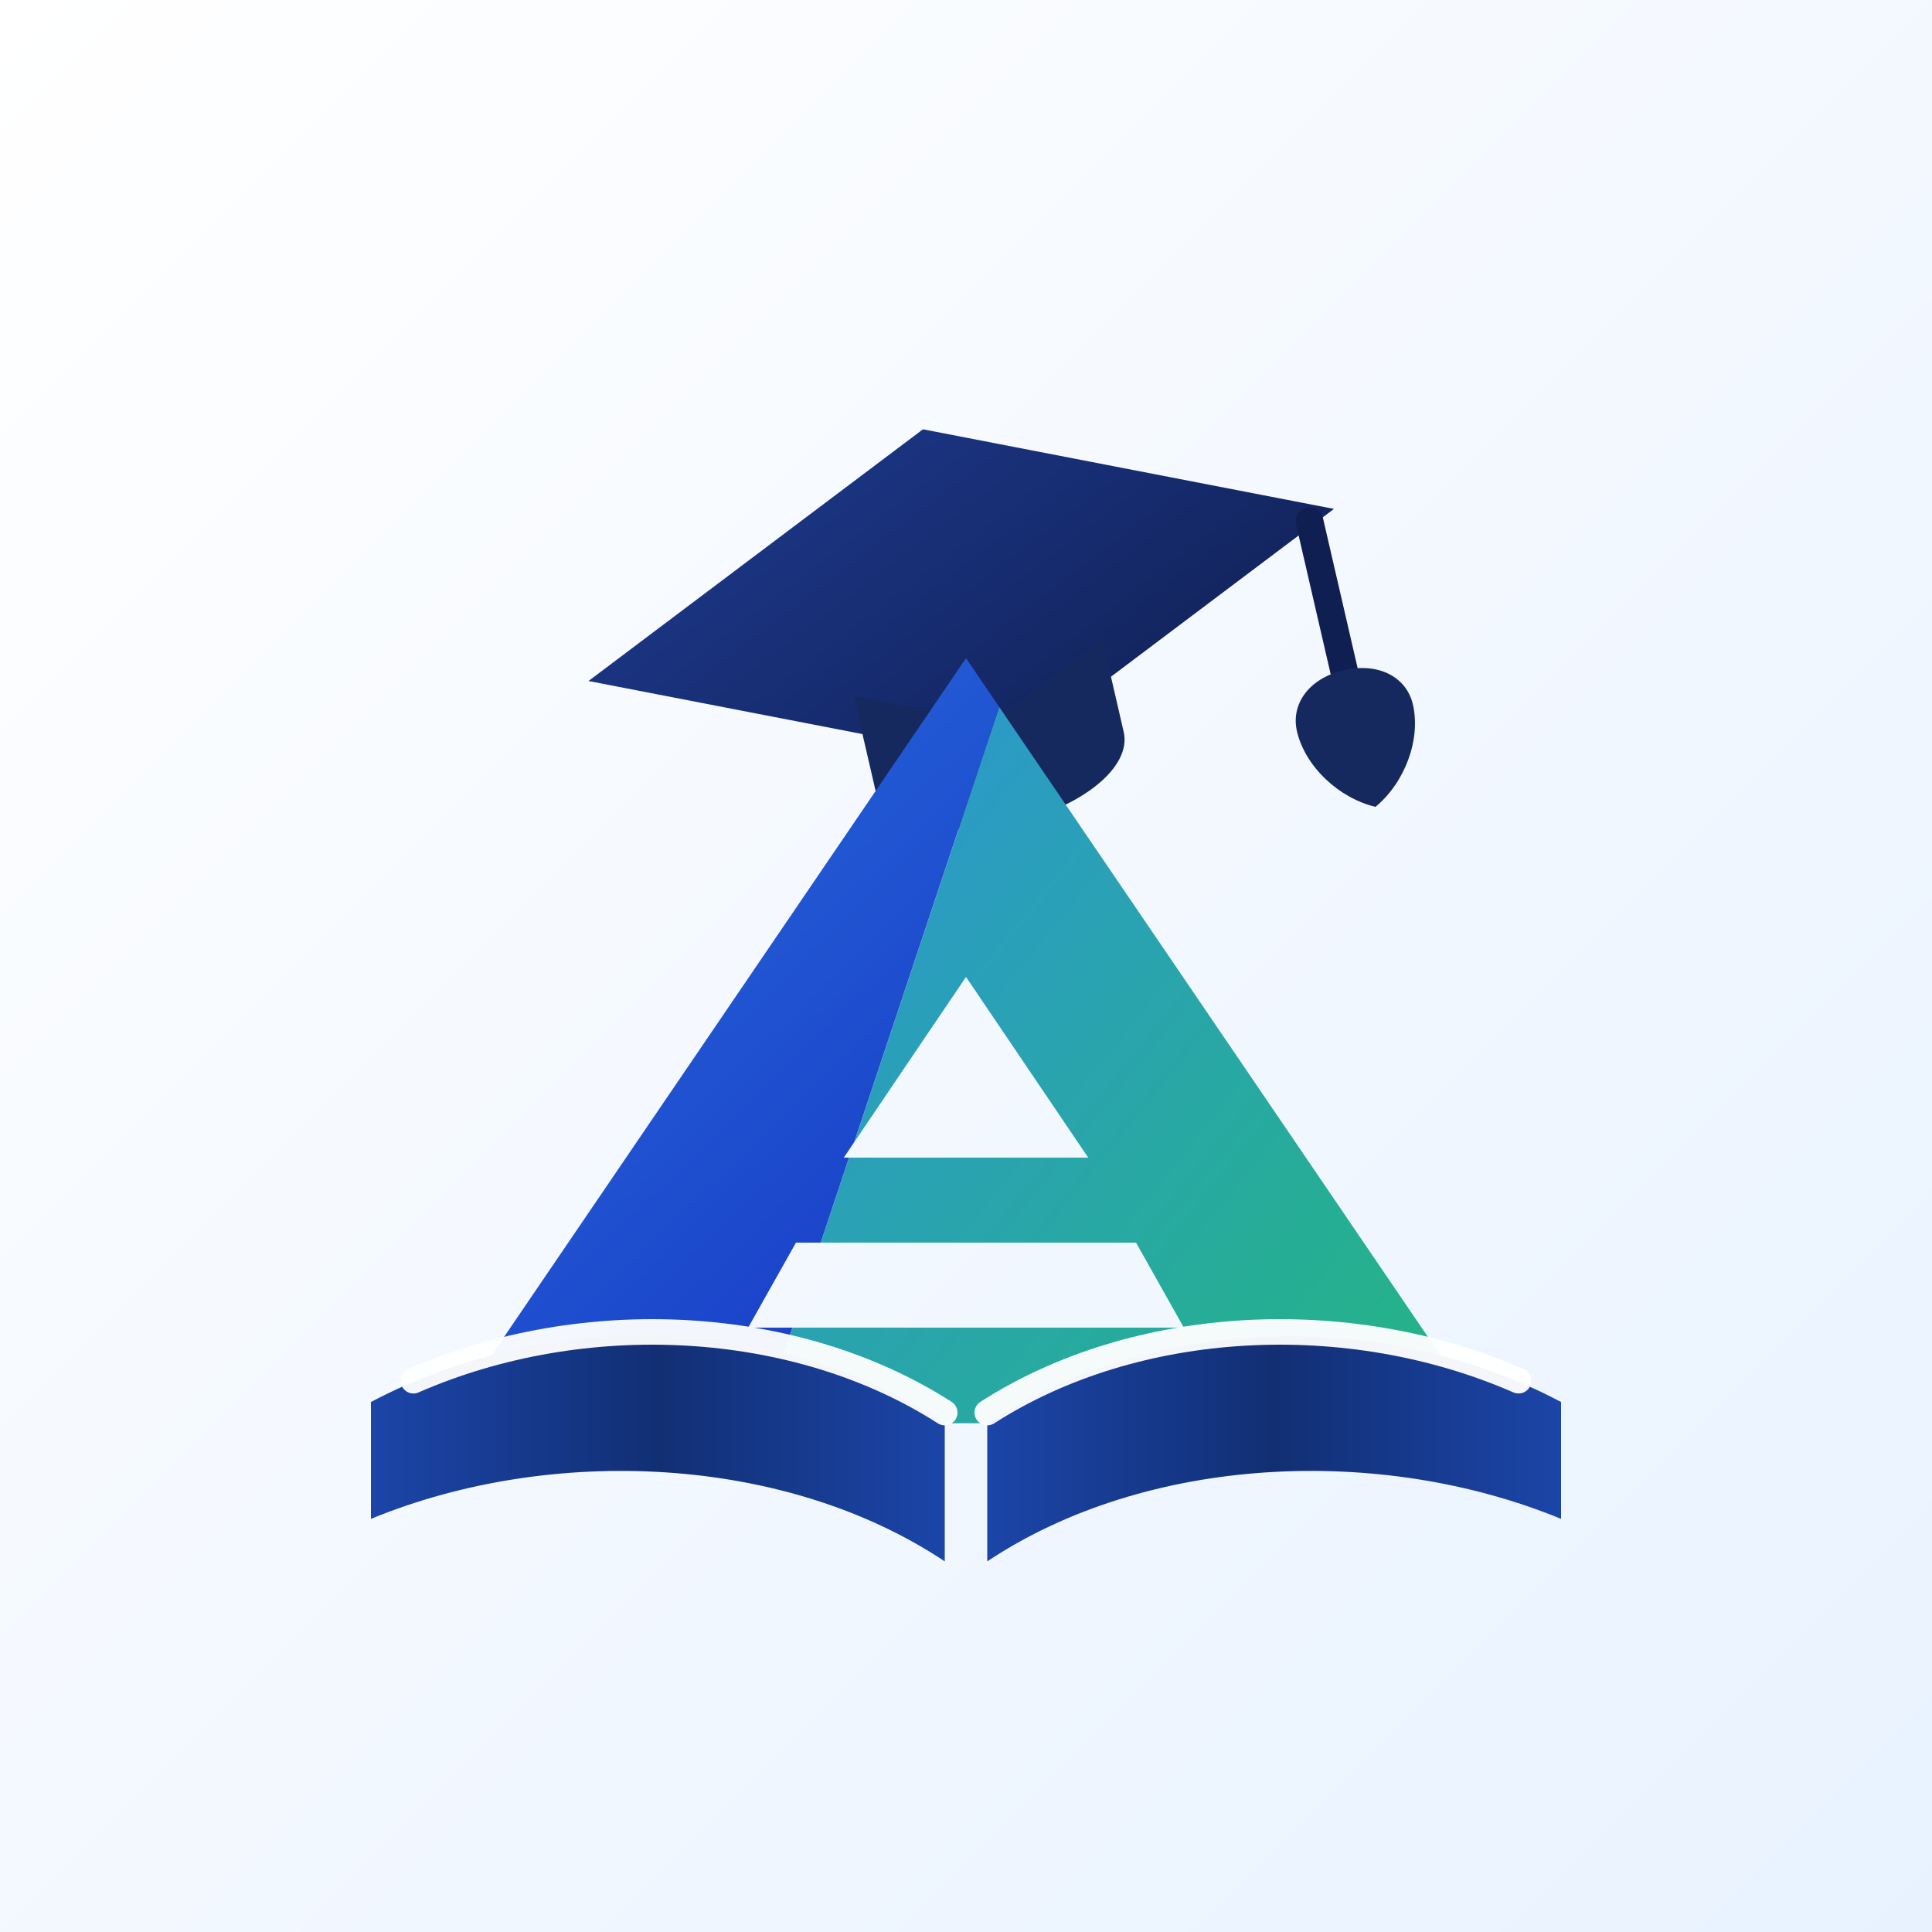
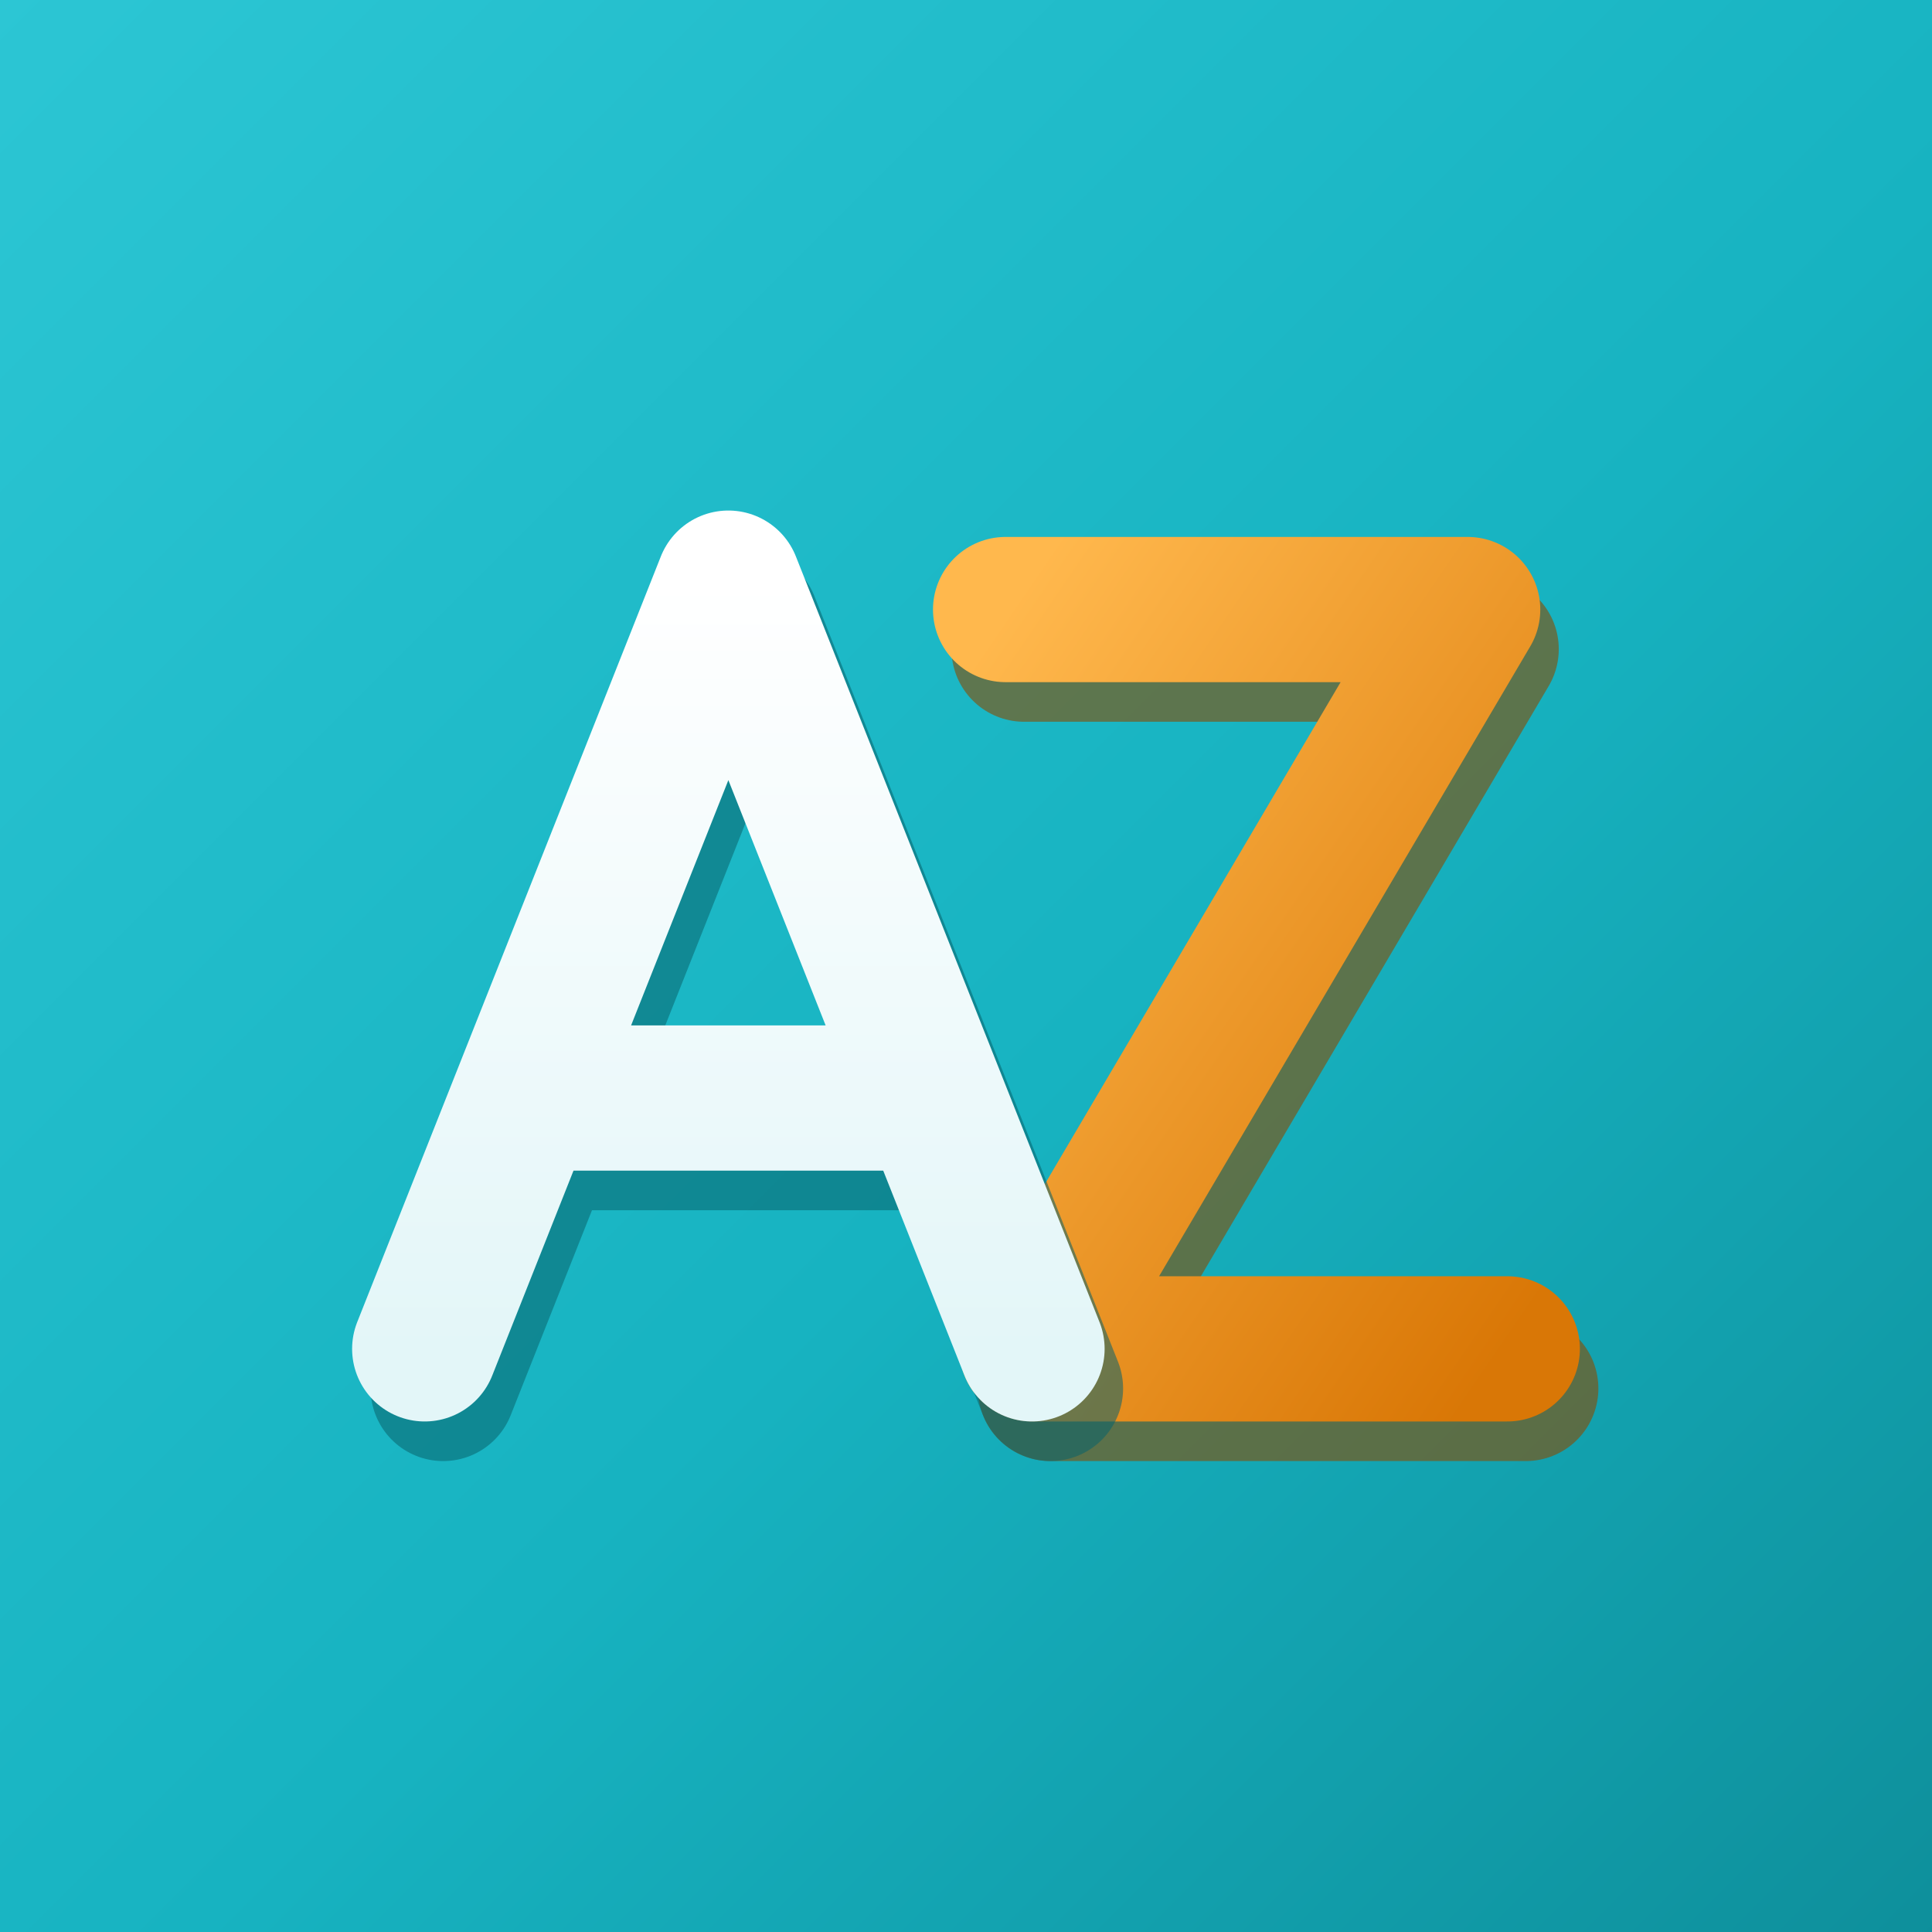
<svg xmlns="http://www.w3.org/2000/svg" viewBox="0 0 120 120" width="120" height="120" role="img" aria-label="Aql Zone">
  <defs>
    <linearGradient id="azm-fon" x1="0" y1="0" x2="1" y2="1">
+       <stop offset="0" stop-color="#2cc6d4" />
+       <stop offset=".55" stop-color="#17b3c1" />
+       <stop offset="1" stop-color="#0e8f9b" />
+     </linearGradient>
+     <linearGradient id="azm-oq" x1="0" y1="0" x2="0" y2="1">
      <stop offset="0" stop-color="#ffffff" />
-       <stop offset="1" stop-color="#e8f2ff" />
+       <stop offset="1" stop-color="#e3f6f8" />
    </linearGradient>
-     <linearGradient id="azm-a-chap" x1="0" y1="0" x2=".6" y2="1">
-       <stop offset="0" stop-color="#2f7fe4" />
-       <stop offset="1" stop-color="#1636c4" />
+     <linearGradient id="azm-amber" x1="0" y1="0" x2="1" y2="1">
+       <stop offset="0" stop-color="#ffb84d" />
+       <stop offset="1" stop-color="#d97706" />
    </linearGradient>
-     <linearGradient id="azm-a-ong" x1=".1" y1="0" x2="1" y2="1">
-       <stop offset="0" stop-color="#2f8ee6" />
-       <stop offset="1" stop-color="#22bd6d" />
-     </linearGradient>
-     <linearGradient id="azm-shapka" x1="0" y1="0" x2="1" y2="1">
-       <stop offset="0" stop-color="#1e3a8f" />
-       <stop offset="1" stop-color="#101f52" />
-     </linearGradient>
-     <linearGradient id="azm-kitob" x1="0" y1="0" x2="1" y2="0">
-       <stop offset="0" stop-color="#1b45a8" />
-       <stop offset=".5" stop-color="#122f74" />
-       <stop offset="1" stop-color="#1b45a8" />
-     </linearGradient>
-     <clipPath id="azm-a" clip-rule="evenodd">
-       <path d="M60 28 L109 100 H11 Z M60 58 L71.5 75 H48.5 Z M44 83 H76 L80.5 91 H39.5 Z" />
-     </clipPath>
  </defs>
  <rect width="120" height="120" fill="url(#azm-fon)" />
-   <g transform="translate(60 62) scale(.66) translate(-60 -60)">
-     <g transform="rotate(-13 60 24)">
-       <path d="M60 6 96 22 60 38 24 22Z" fill="url(#azm-shapka)" />
-       <path d="M48 29v9c0 3.4 5.4 6 12 6s12-2.6 12-6v-9l-12 5.3z" fill="#16295e" />
-       <path d="M93.5 22.6v16" stroke="#101f52" stroke-width="2.6" stroke-linecap="round" fill="none" />
-       <path d="M93.5 37c3.4 0 5.6 2 5.6 4.6 0 3.4-2.4 7-5.6 8.6-3.2-1.6-5.6-5.2-5.6-8.6 0-2.6 2.2-4.6 5.6-4.6z" fill="#16295e" />
-     </g>
-     <g clip-path="url(#azm-a)">
-       <path d="M0 0h74L34 120H0z" fill="url(#azm-a-chap)" />
-       <path d="M74 0h46v120H34z" fill="url(#azm-a-ong)" />
-     </g>
-     <path d="M4 98c17-9 39-8 54 2v13c-15-10-37-11-54-4z" fill="url(#azm-kitob)" />
-     <path d="M116 98c-17-9-39-8-54 2v13c15-10 37-11 54-4z" fill="url(#azm-kitob)" />
-     <path d="M8 96c16-7 36-6 50 3M112 96c-16-7-36-6-50 3" stroke="#fff" stroke-width="2.4" stroke-linecap="round" fill="none" opacity=".95" />
+   <g transform="translate(60 60) scale(.82) translate(-60 -59)">
+     <path d="M63 32 H98 L65 88 H101" fill="none" stroke="#8a4b00" stroke-opacity=".6" stroke-width="11" stroke-linecap="round" stroke-linejoin="round" transform="translate(1.4 3)" />
+     <path d="M63 32 H98 L65 88 H101" fill="none" stroke="url(#azm-amber)" stroke-width="11" stroke-linecap="round" stroke-linejoin="round" />
+     <path d="M19 88 L42 30 L65 88 M30 69 H54" fill="none" stroke="#08636b" stroke-opacity=".55" stroke-width="11" stroke-linecap="round" stroke-linejoin="round" transform="translate(1.4 3)" />
+     <path d="M19 88 L42 30 L65 88 M30 69 H54" fill="none" stroke="url(#azm-oq)" stroke-width="11" stroke-linecap="round" stroke-linejoin="round" />
  </g>
</svg>
